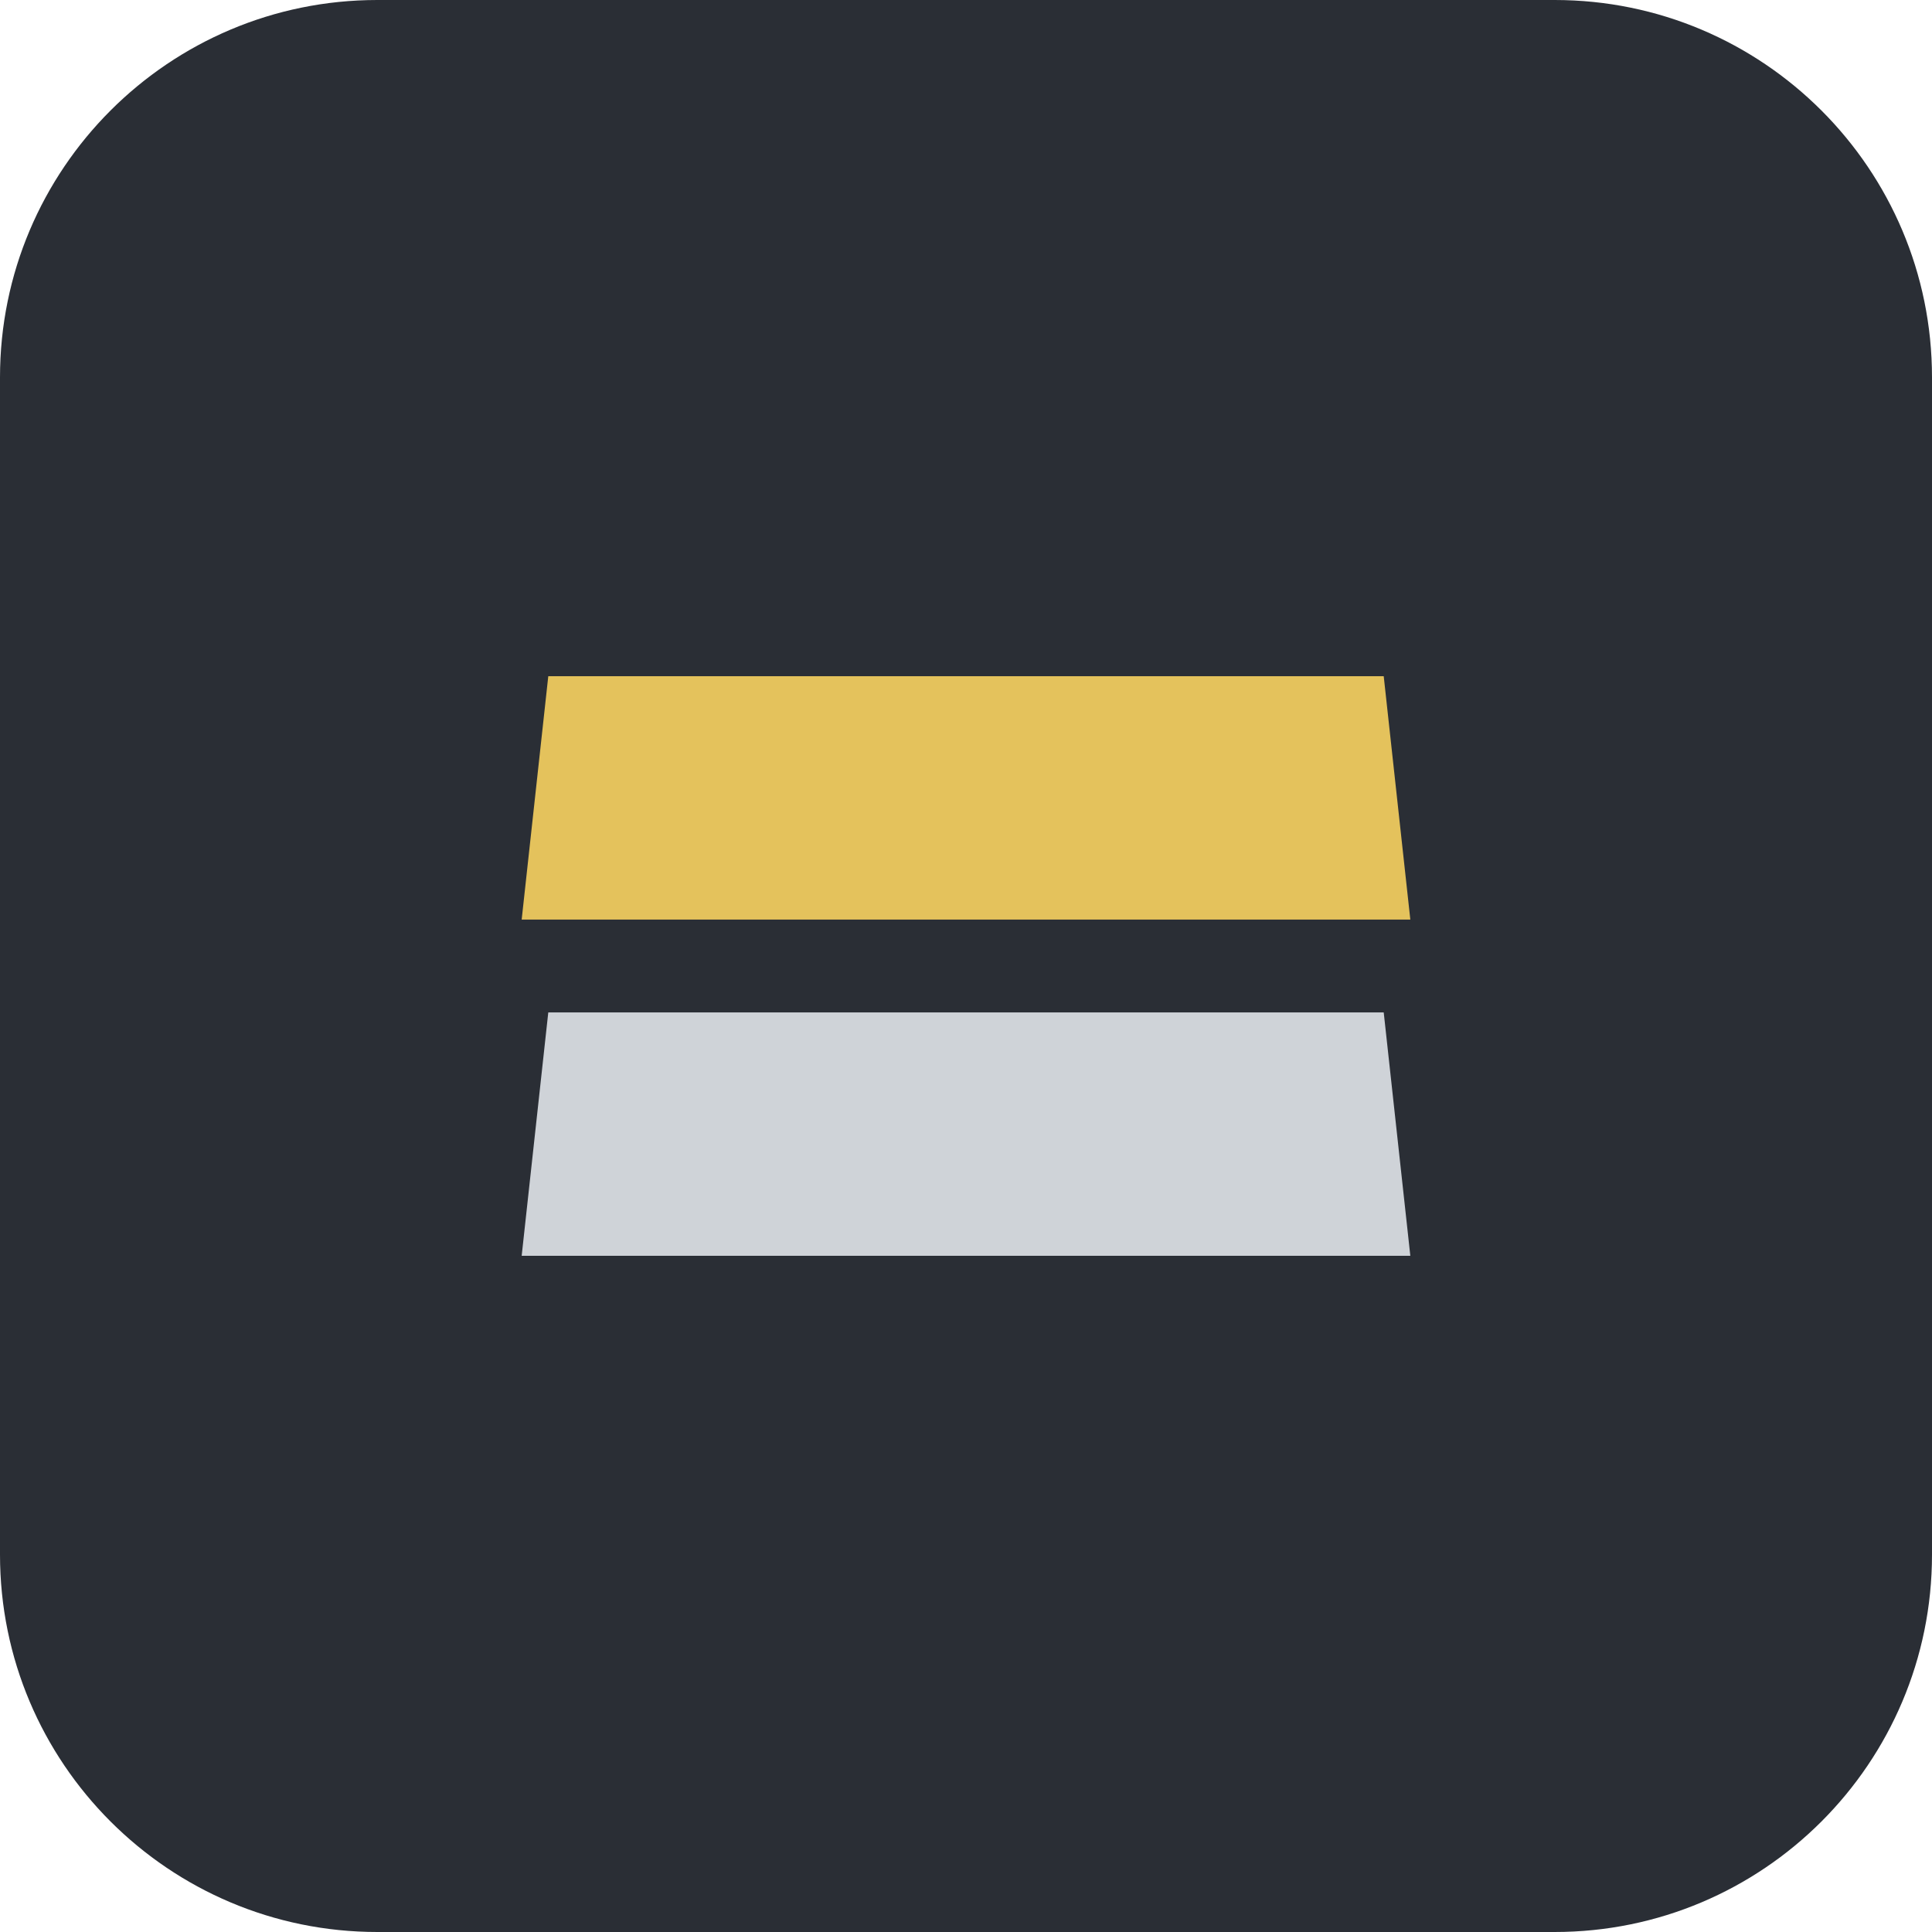
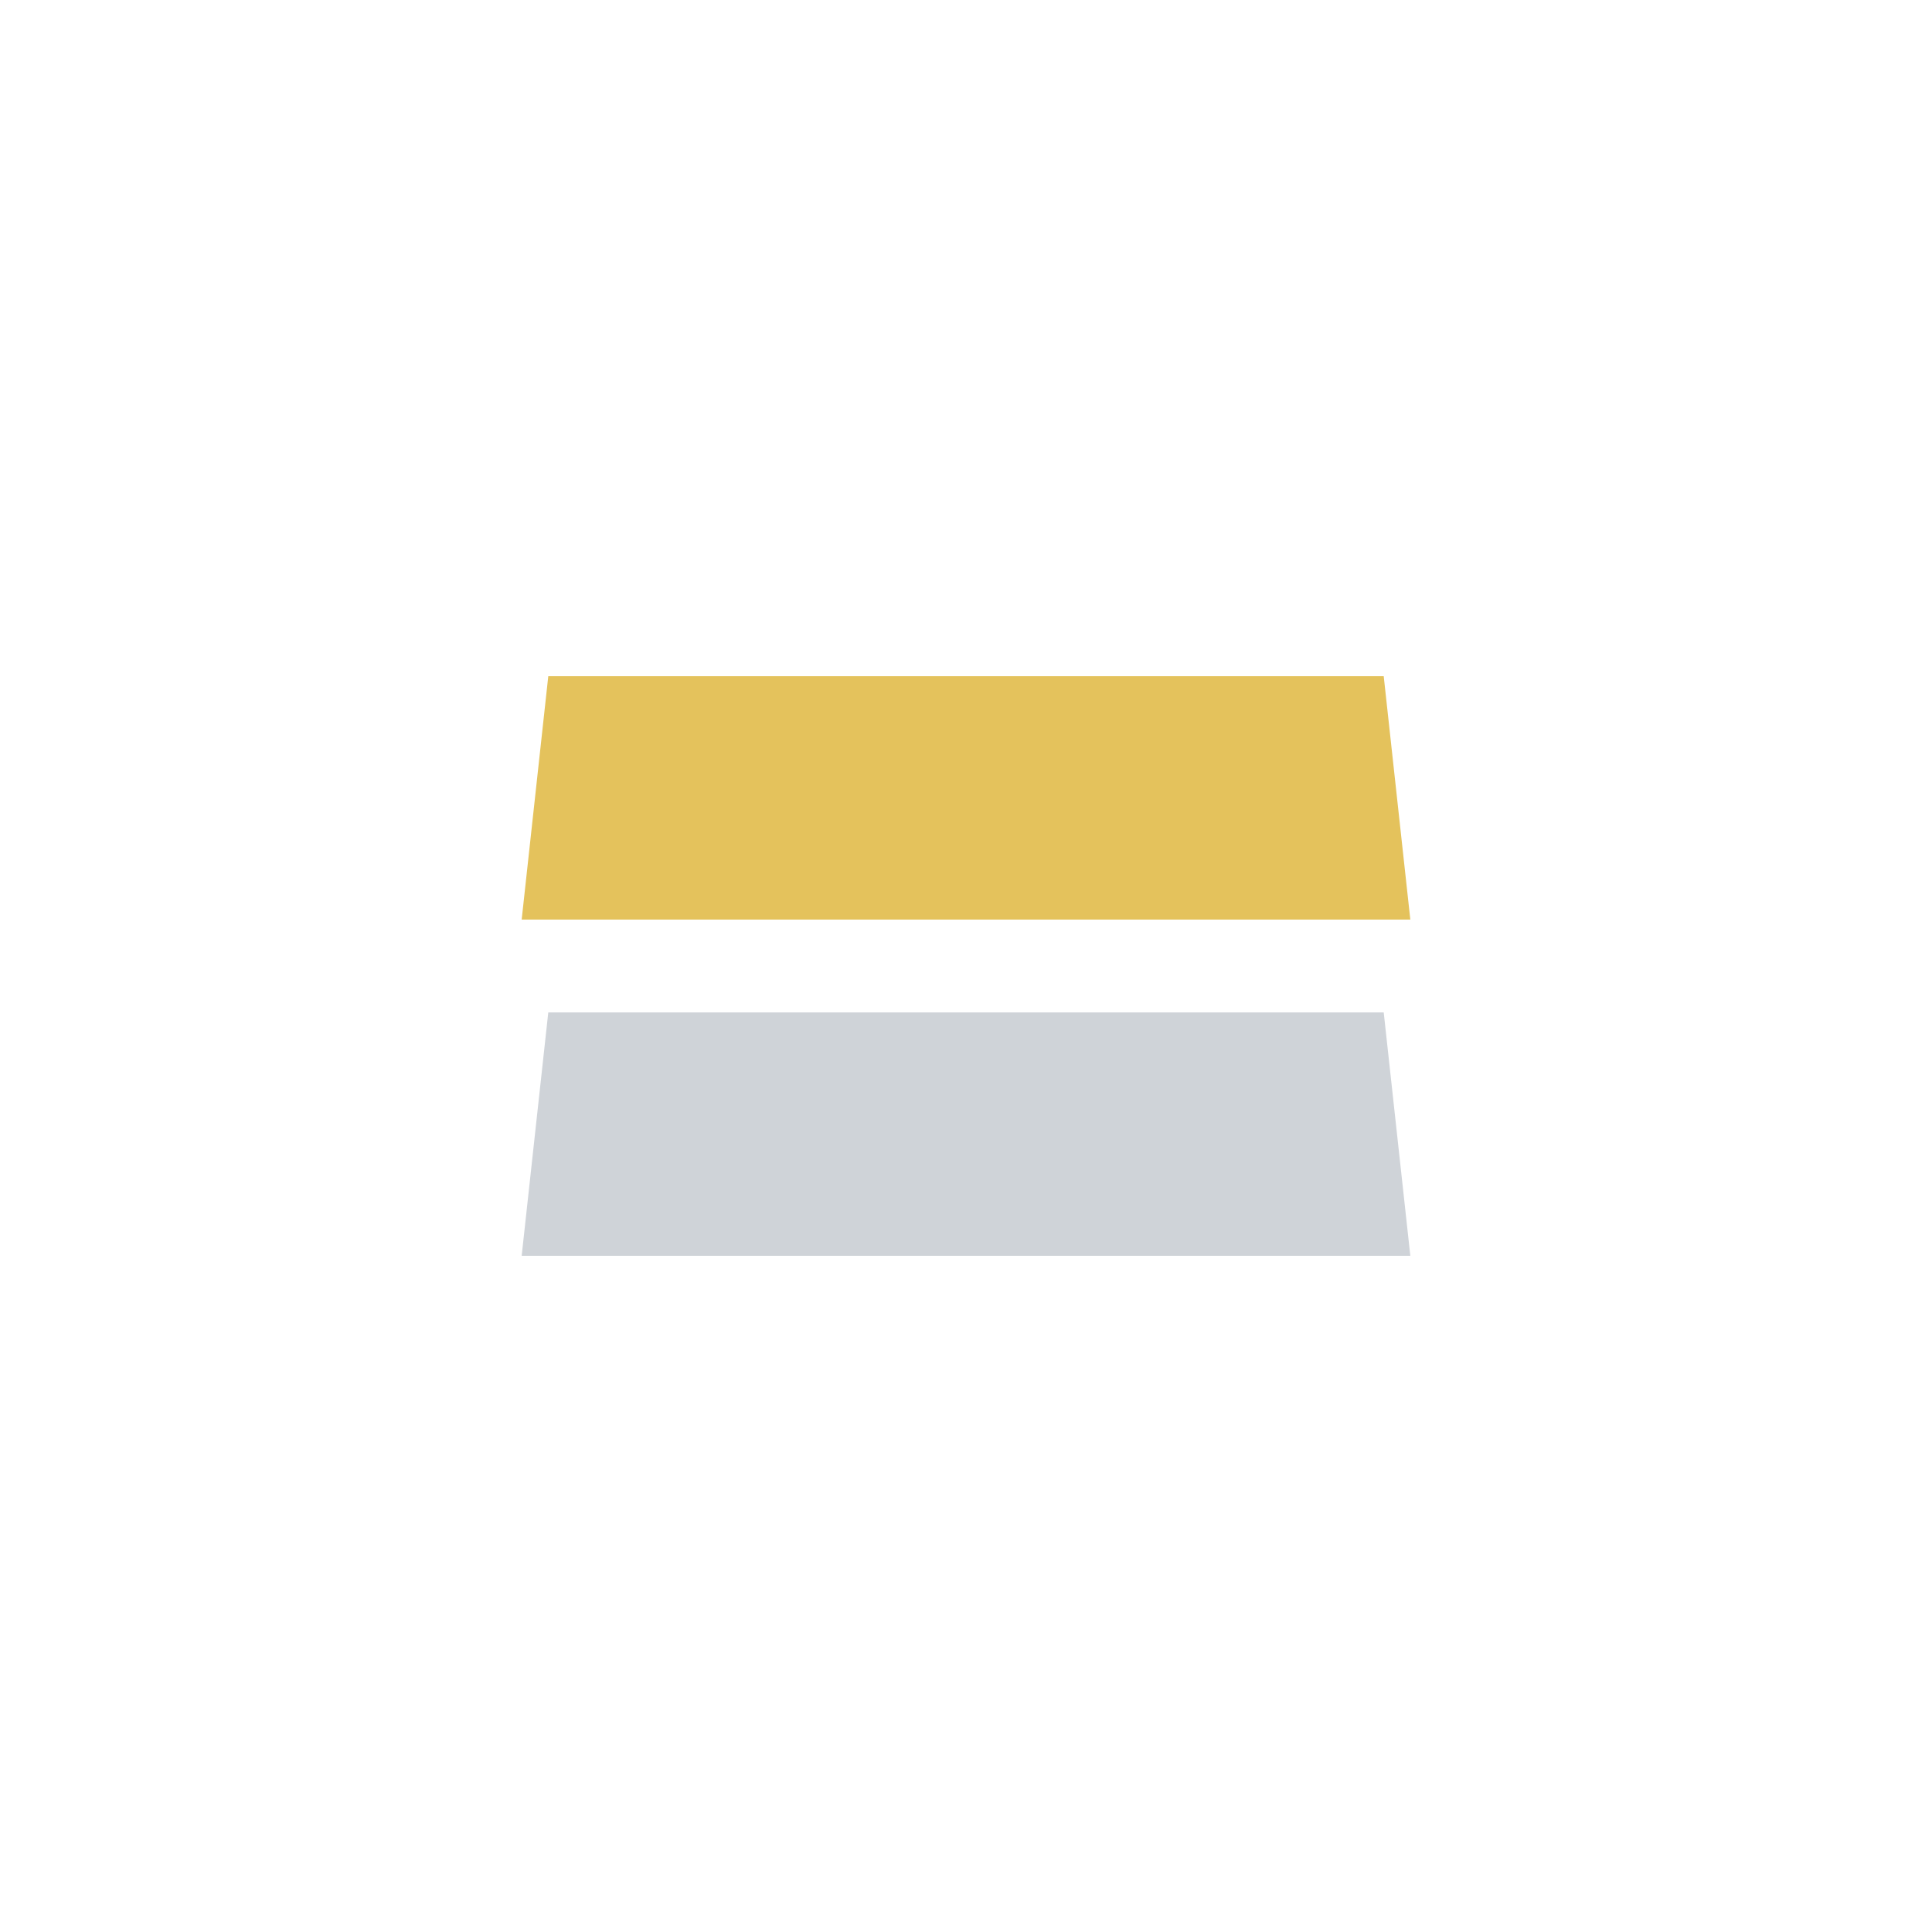
<svg xmlns="http://www.w3.org/2000/svg" width="1024" height="1024" viewBox="0 0 1024.00 1024.00">
-   <rect x="0" y="0" width="1024" height="1024" rx="200" fill="#2A2E35" />
  <polygon points="290.6,358.4 733.4,358.4 747.5,487.4 276.5,487.4" fill="#E4C25C" />
  <polygon points="290.6,536.6 733.4,536.6 747.5,665.6 276.5,665.6" fill="#CFD3D8" />
</svg>
